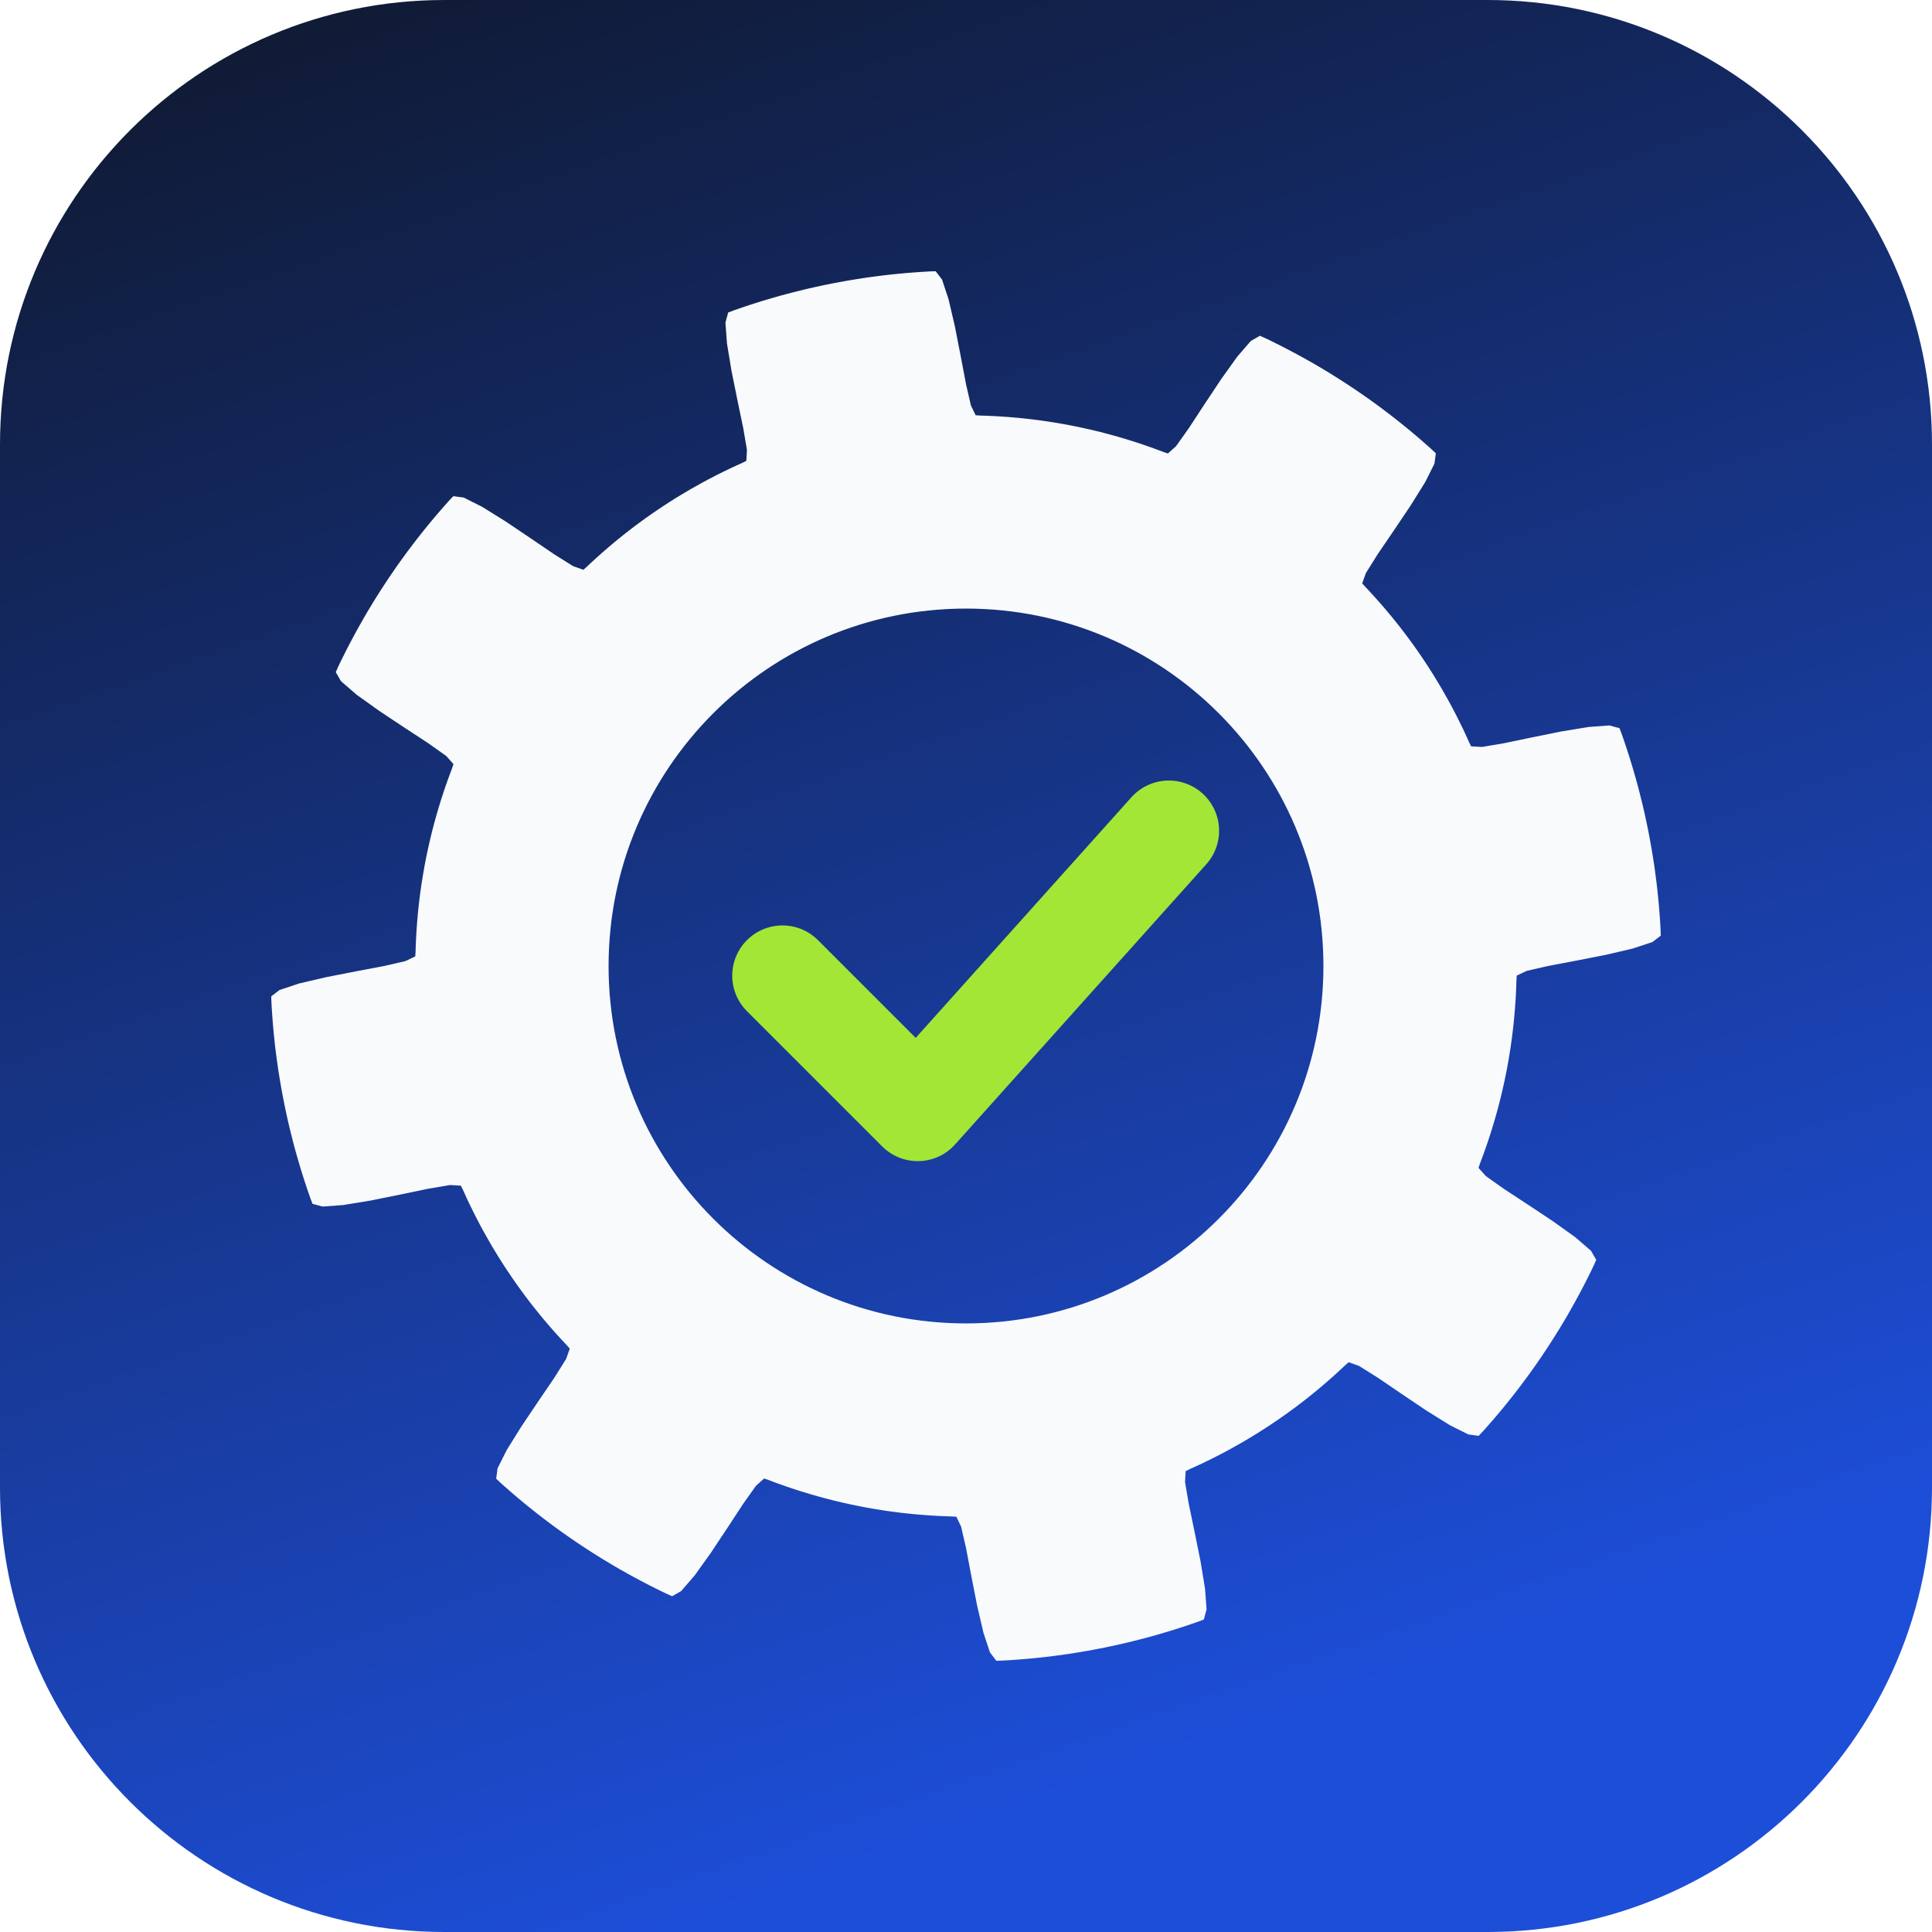
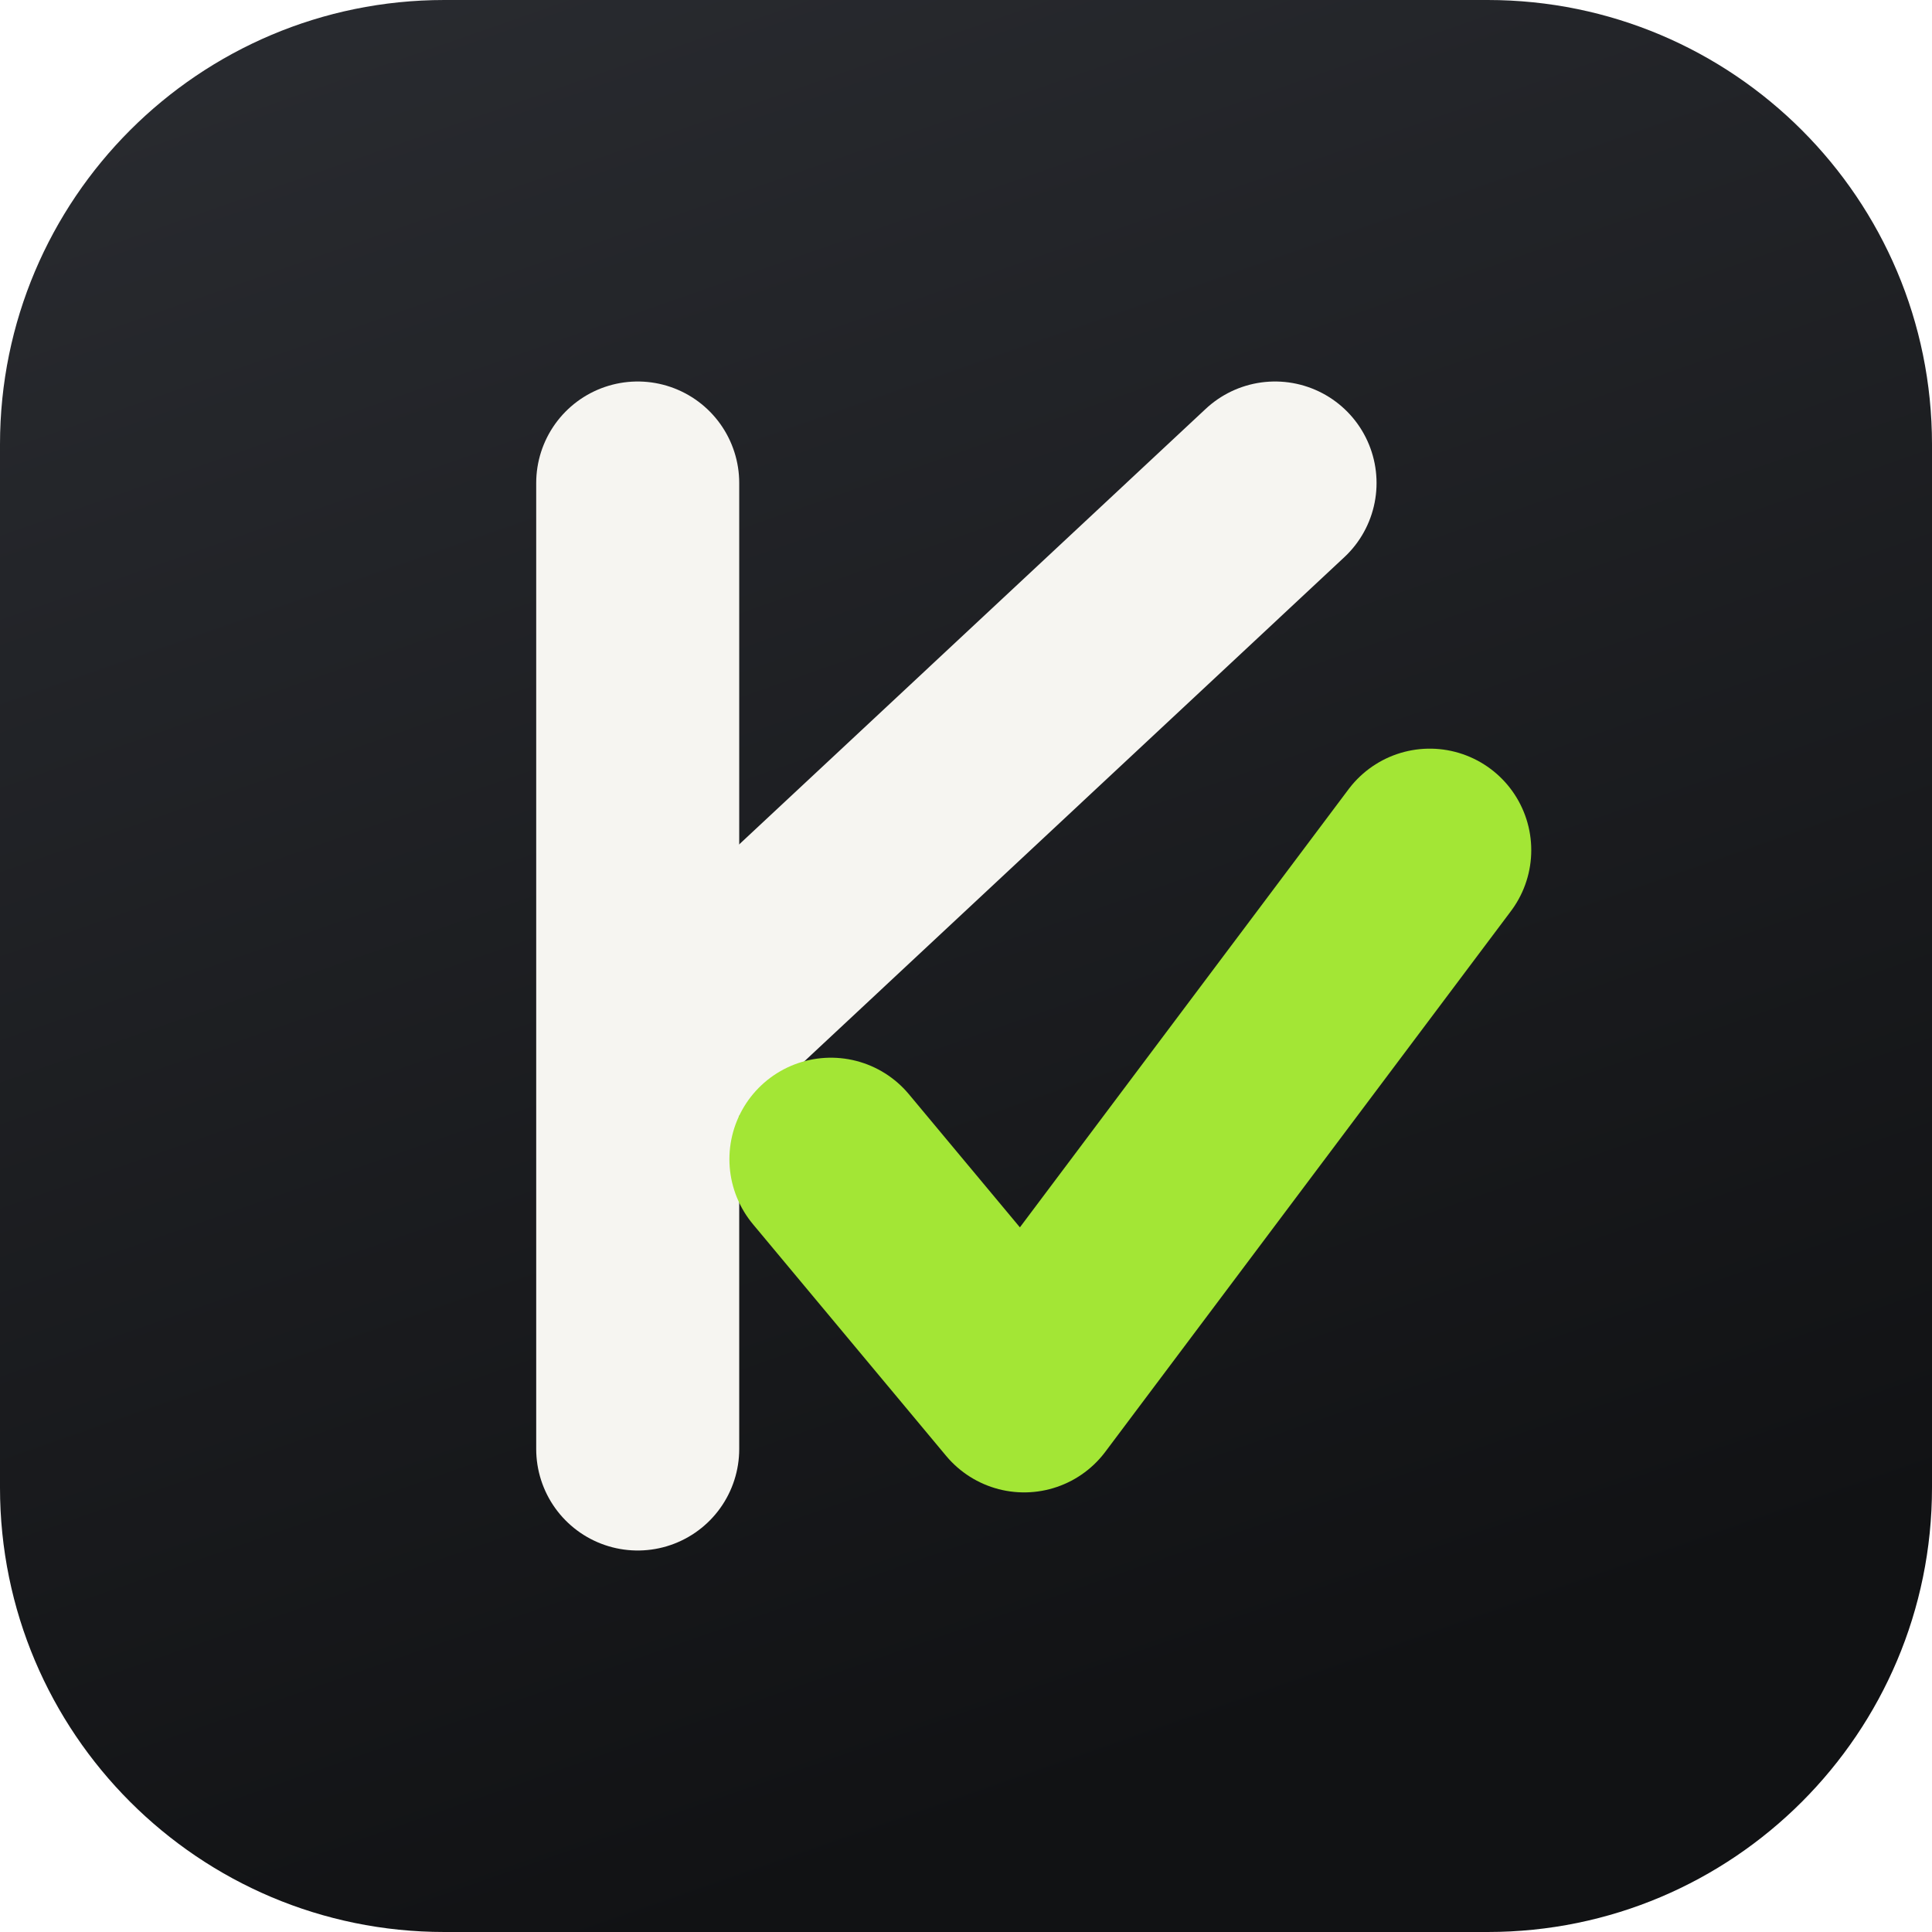
- <svg xmlns="http://www.w3.org/2000/svg" viewBox="0 0 512 512" role="img" aria-label="Gearwise">
+ <svg xmlns="http://www.w3.org/2000/svg" viewBox="0 0 512 512" role="img" aria-label="Karosio">
  <defs>
-     <linearGradient id="gw-bg" x1="0" y1="0" x2="0.35" y2="1">
-       <stop offset="0" stop-color="#0f172a" />
-       <stop offset="1" stop-color="#1d4ed8" />
+     <linearGradient id="ka-bg" x1="0" y1="0" x2="0.35" y2="1">
+       <stop offset="0" stop-color="#2a2c31" />
+       <stop offset="1" stop-color="#111214" />
    </linearGradient>
  </defs>
-   <rect width="512" height="512" rx="117.76" fill="url(#gw-bg)" />
-   <path d="M410.21,256.00L404.56,257.30L401.95,258.55L401.87,259.82L401.83,261.09L401.78,262.36L401.72,263.64L401.65,264.91L401.56,266.18L401.47,267.45L401.36,268.72L401.25,269.99L401.12,271.25L400.98,272.52L400.83,273.78L400.67,275.05L400.50,276.31L400.32,277.57L400.12,278.83L399.92,280.08L399.70,281.34L399.48,282.59L399.24,283.84L398.99,285.09L398.73,286.34L398.46,287.58L398.18,288.82L397.89,290.06L397.59,291.30L397.27,292.54L396.95,293.77L396.61,295.00L396.27,296.22L395.91,297.44L395.54,298.66L395.17,299.88L394.78,301.09L394.38,302.30L393.97,303.51L393.55,304.71L393.12,305.91L392.68,307.10L392.23,308.29L391.82,309.50L393.75,311.66L398.48,315.02L404.80,319.16L411.53,323.63L417.50,327.90L421.64,331.48L423.02,333.88L422.36,335.35L421.67,336.80L420.95,338.24L420.23,339.68L419.49,341.11L418.74,342.53L417.98,343.95L417.21,345.36L416.42,346.76L415.63,348.16L414.82,349.55L413.99,350.93L413.16,352.31L412.31,353.67L411.45,355.04L410.58,356.39L409.70,357.73L408.81,359.07L407.90,360.40L406.99,361.72L406.06,363.04L405.12,364.34L404.17,365.64L403.20,366.93L402.23,368.21L401.25,369.48L400.25,370.74L399.24,372.00L398.23,373.24L397.20,374.48L396.16,375.71L395.11,376.92L394.05,378.13L392.98,379.33L391.87,380.51L389.12,380.14L384.23,377.69L378.00,373.81L371.30,369.30L365.05,365.05L360.13,361.97L357.40,361.00L356.44,361.85L355.52,362.72L354.58,363.58L353.64,364.44L352.69,365.29L351.73,366.13L350.77,366.96L349.80,367.78L348.82,368.60L347.83,369.40L346.84,370.20L345.84,370.99L344.83,371.77L343.82,372.54L342.80,373.30L341.77,374.05L340.74,374.80L339.70,375.53L338.65,376.26L337.60,376.97L336.54,377.68L335.47,378.38L334.40,379.07L333.33,379.75L332.24,380.42L331.15,381.08L330.06,381.73L328.96,382.37L327.85,383.00L326.74,383.62L325.63,384.24L324.51,384.84L323.38,385.43L322.25,386.02L321.11,386.59L319.97,387.15L318.82,387.71L317.67,388.25L316.51,388.78L315.35,389.30L314.21,389.87L314.05,392.76L315.02,398.48L316.56,405.88L318.16,413.79L319.35,421.04L319.75,426.50L319.03,429.18L317.53,429.75L316.01,430.28L314.49,430.80L312.96,431.30L311.43,431.79L309.89,432.27L308.35,432.73L306.81,433.18L305.26,433.62L303.71,434.04L302.15,434.45L300.59,434.84L299.03,435.23L297.46,435.60L295.89,435.95L294.32,436.29L292.75,436.62L291.17,436.93L289.59,437.23L288.01,437.52L286.42,437.79L284.83,438.05L283.24,438.30L281.65,438.53L280.06,438.74L278.46,438.95L276.87,439.14L275.27,439.31L273.67,439.47L272.06,439.62L270.46,439.75L268.86,439.87L267.25,439.98L265.65,440.07L264.04,440.12L262.35,437.91L260.63,432.72L258.96,425.57L257.41,417.65L256.00,410.21L254.70,404.56L253.45,401.95L252.18,401.87L250.91,401.83L249.64,401.78L248.36,401.72L247.09,401.65L245.82,401.56L244.55,401.47L243.28,401.36L242.01,401.25L240.75,401.12L239.48,400.98L238.22,400.83L236.95,400.67L235.69,400.50L234.43,400.32L233.17,400.12L231.92,399.92L230.66,399.70L229.41,399.48L228.16,399.24L226.91,398.99L225.66,398.73L224.42,398.46L223.18,398.18L221.94,397.89L220.70,397.59L219.46,397.27L218.23,396.95L217.00,396.61L215.78,396.27L214.56,395.91L213.34,395.54L212.12,395.17L210.91,394.78L209.70,394.38L208.49,393.97L207.29,393.55L206.09,393.12L204.90,392.68L203.71,392.23L202.50,391.82L200.34,393.75L196.98,398.48L192.84,404.80L188.37,411.53L184.10,417.50L180.52,421.64L178.12,423.02L176.65,422.36L175.20,421.67L173.76,420.95L172.32,420.23L170.89,419.49L169.47,418.74L168.05,417.98L166.64,417.21L165.24,416.42L163.84,415.63L162.45,414.82L161.07,413.99L159.69,413.16L158.33,412.31L156.96,411.45L155.61,410.58L154.27,409.70L152.93,408.81L151.60,407.90L150.28,406.99L148.96,406.06L147.66,405.12L146.36,404.17L145.07,403.20L143.79,402.23L142.52,401.25L141.26,400.25L140.00,399.24L138.76,398.23L137.52,397.20L136.29,396.16L135.08,395.11L133.87,394.05L132.67,392.98L131.49,391.87L131.86,389.12L134.31,384.23L138.19,378.00L142.70,371.30L146.95,365.05L150.03,360.13L151.00,357.40L150.15,356.44L149.28,355.52L148.42,354.58L147.56,353.64L146.71,352.69L145.87,351.73L145.04,350.77L144.22,349.80L143.40,348.82L142.60,347.83L141.80,346.84L141.01,345.84L140.23,344.83L139.46,343.82L138.70,342.80L137.95,341.77L137.20,340.74L136.47,339.70L135.74,338.65L135.03,337.60L134.32,336.54L133.62,335.47L132.93,334.40L132.25,333.33L131.58,332.24L130.92,331.15L130.27,330.06L129.63,328.96L129.00,327.85L128.38,326.74L127.76,325.63L127.16,324.51L126.57,323.38L125.98,322.25L125.41,321.11L124.85,319.97L124.29,318.82L123.75,317.67L123.22,316.51L122.70,315.35L122.13,314.21L119.24,314.05L113.52,315.02L106.12,316.56L98.21,318.16L90.96,319.35L85.50,319.75L82.82,319.03L82.25,317.53L81.72,316.01L81.20,314.49L80.70,312.96L80.21,311.43L79.73,309.89L79.27,308.35L78.82,306.81L78.38,305.26L77.96,303.71L77.55,302.15L77.16,300.59L76.77,299.03L76.40,297.46L76.05,295.89L75.71,294.32L75.38,292.75L75.07,291.17L74.77,289.59L74.48,288.01L74.21,286.42L73.95,284.83L73.70,283.24L73.47,281.65L73.26,280.06L73.05,278.46L72.86,276.87L72.69,275.27L72.53,273.67L72.38,272.06L72.25,270.46L72.13,268.86L72.02,267.25L71.93,265.65L71.88,264.04L74.09,262.35L79.28,260.63L86.43,258.96L94.35,257.41L101.79,256.00L107.44,254.70L110.05,253.45L110.13,252.18L110.17,250.91L110.22,249.64L110.28,248.36L110.35,247.09L110.44,245.82L110.53,244.55L110.64,243.28L110.75,242.01L110.88,240.75L111.02,239.48L111.17,238.22L111.33,236.95L111.50,235.69L111.68,234.43L111.88,233.17L112.08,231.92L112.30,230.66L112.52,229.41L112.76,228.16L113.01,226.91L113.27,225.66L113.54,224.42L113.82,223.18L114.11,221.94L114.41,220.70L114.73,219.46L115.05,218.23L115.39,217.00L115.73,215.78L116.09,214.56L116.46,213.34L116.83,212.12L117.22,210.91L117.62,209.70L118.03,208.49L118.45,207.29L118.88,206.09L119.32,204.90L119.77,203.71L120.18,202.50L118.25,200.34L113.52,196.98L107.20,192.84L100.47,188.37L94.50,184.10L90.36,180.52L88.98,178.12L89.64,176.65L90.33,175.20L91.05,173.76L91.77,172.32L92.51,170.89L93.26,169.47L94.02,168.05L94.79,166.64L95.58,165.24L96.37,163.84L97.18,162.45L98.01,161.07L98.84,159.69L99.69,158.33L100.55,156.96L101.42,155.61L102.30,154.27L103.19,152.93L104.10,151.60L105.01,150.28L105.94,148.96L106.88,147.66L107.83,146.36L108.80,145.07L109.77,143.79L110.75,142.52L111.75,141.26L112.76,140.00L113.77,138.76L114.80,137.52L115.84,136.29L116.89,135.08L117.95,133.87L119.02,132.67L120.13,131.49L122.88,131.86L127.77,134.31L134.00,138.19L140.70,142.70L146.95,146.95L151.87,150.03L154.60,151.00L155.56,150.15L156.48,149.28L157.42,148.42L158.36,147.56L159.31,146.71L160.27,145.87L161.23,145.04L162.20,144.22L163.18,143.40L164.17,142.60L165.16,141.80L166.16,141.01L167.17,140.23L168.18,139.46L169.20,138.70L170.23,137.95L171.26,137.20L172.30,136.47L173.35,135.74L174.40,135.03L175.46,134.32L176.53,133.62L177.60,132.93L178.67,132.25L179.76,131.58L180.85,130.92L181.94,130.27L183.04,129.63L184.15,129.00L185.26,128.38L186.37,127.76L187.49,127.16L188.62,126.57L189.75,125.98L190.89,125.41L192.03,124.85L193.18,124.29L194.33,123.75L195.49,123.22L196.65,122.70L197.79,122.13L197.95,119.24L196.98,113.52L195.44,106.12L193.84,98.21L192.65,90.96L192.25,85.50L192.97,82.82L194.47,82.25L195.99,81.72L197.51,81.20L199.04,80.70L200.57,80.21L202.11,79.73L203.65,79.27L205.19,78.82L206.74,78.38L208.29,77.96L209.85,77.55L211.41,77.16L212.97,76.77L214.54,76.40L216.11,76.05L217.68,75.71L219.25,75.38L220.83,75.07L222.41,74.77L223.99,74.48L225.58,74.21L227.17,73.95L228.76,73.70L230.35,73.47L231.94,73.26L233.54,73.05L235.13,72.86L236.73,72.69L238.33,72.53L239.94,72.38L241.54,72.25L243.14,72.13L244.75,72.02L246.35,71.93L247.96,71.88L249.65,74.09L251.37,79.28L253.04,86.43L254.59,94.35L256.00,101.79L257.30,107.44L258.55,110.05L259.82,110.13L261.09,110.17L262.36,110.22L263.64,110.28L264.91,110.35L266.18,110.44L267.45,110.53L268.72,110.64L269.99,110.75L271.25,110.88L272.52,111.02L273.78,111.17L275.05,111.33L276.31,111.50L277.57,111.68L278.83,111.88L280.08,112.08L281.34,112.30L282.59,112.52L283.84,112.76L285.09,113.01L286.34,113.27L287.58,113.54L288.82,113.82L290.06,114.11L291.30,114.41L292.54,114.73L293.77,115.05L295.00,115.39L296.22,115.73L297.44,116.09L298.66,116.46L299.88,116.83L301.09,117.22L302.30,117.62L303.51,118.03L304.71,118.45L305.91,118.88L307.10,119.32L308.29,119.77L309.50,120.18L311.66,118.25L315.02,113.52L319.16,107.20L323.63,100.47L327.90,94.50L331.48,90.36L333.88,88.98L335.35,89.64L336.80,90.33L338.24,91.05L339.68,91.77L341.11,92.51L342.53,93.26L343.95,94.02L345.36,94.79L346.76,95.58L348.16,96.37L349.55,97.18L350.93,98.01L352.31,98.84L353.67,99.69L355.04,100.55L356.39,101.42L357.73,102.30L359.07,103.19L360.40,104.10L361.72,105.01L363.04,105.94L364.34,106.88L365.64,107.83L366.93,108.80L368.21,109.77L369.48,110.75L370.74,111.75L372.00,112.76L373.24,113.77L374.48,114.80L375.71,115.84L376.92,116.89L378.13,117.95L379.33,119.02L380.51,120.13L380.14,122.88L377.69,127.77L373.81,134.00L369.30,140.70L365.05,146.95L361.97,151.87L361.00,154.60L361.85,155.56L362.72,156.48L363.58,157.42L364.44,158.36L365.29,159.31L366.13,160.27L366.96,161.23L367.78,162.20L368.60,163.18L369.40,164.17L370.20,165.16L370.99,166.16L371.77,167.17L372.54,168.18L373.30,169.20L374.05,170.23L374.80,171.26L375.53,172.30L376.26,173.35L376.97,174.40L377.68,175.46L378.38,176.53L379.07,177.60L379.75,178.67L380.42,179.76L381.08,180.85L381.73,181.94L382.37,183.04L383.00,184.15L383.62,185.26L384.24,186.37L384.84,187.49L385.43,188.62L386.02,189.75L386.59,190.89L387.15,192.03L387.71,193.18L388.25,194.33L388.78,195.49L389.30,196.65L389.87,197.79L392.76,197.95L398.48,196.98L405.88,195.44L413.79,193.84L421.04,192.65L426.50,192.25L429.18,192.97L429.75,194.47L430.28,195.99L430.80,197.51L431.30,199.04L431.79,200.57L432.27,202.11L432.73,203.65L433.18,205.19L433.62,206.74L434.04,208.29L434.45,209.85L434.84,211.41L435.23,212.97L435.60,214.54L435.95,216.11L436.29,217.68L436.62,219.25L436.93,220.83L437.23,222.41L437.52,223.99L437.79,225.58L438.05,227.17L438.30,228.76L438.53,230.35L438.74,231.94L438.95,233.54L439.14,235.13L439.31,236.73L439.47,238.33L439.62,239.94L439.75,241.54L439.87,243.14L439.98,244.75L440.07,246.35L440.12,247.96L437.91,249.65L432.72,251.37L425.57,253.04L417.65,254.59Z M350.72,256 A94.72,94.72 0 1,0 161.28,256 A94.72,94.72 0 1,0 350.72,256Z" fill="#f8fafc" fill-rule="evenodd" />
-   <polyline points="207.36,258.56 243.20,294.40 309.76,220.16" fill="none" stroke="#a3e635" stroke-width="26.624" stroke-linecap="round" stroke-linejoin="round" />
+   <rect width="512" height="512" rx="117.76" fill="url(#ka-bg)" />
+   <polyline points="169.0,128.0 169.0,384.0" fill="none" stroke="#f6f5f1" stroke-width="53.8" stroke-linecap="round" stroke-linejoin="round" />
+   <polyline points="184.3,271.4 337.9,128.0" fill="none" stroke="#f6f5f1" stroke-width="53.8" stroke-linecap="round" stroke-linejoin="round" />
+   <polyline points="220.2,307.2 271.4,368.6 378.9,225.3" fill="none" stroke="#a3e635" stroke-width="53.8" stroke-linecap="round" stroke-linejoin="round" />
</svg>
